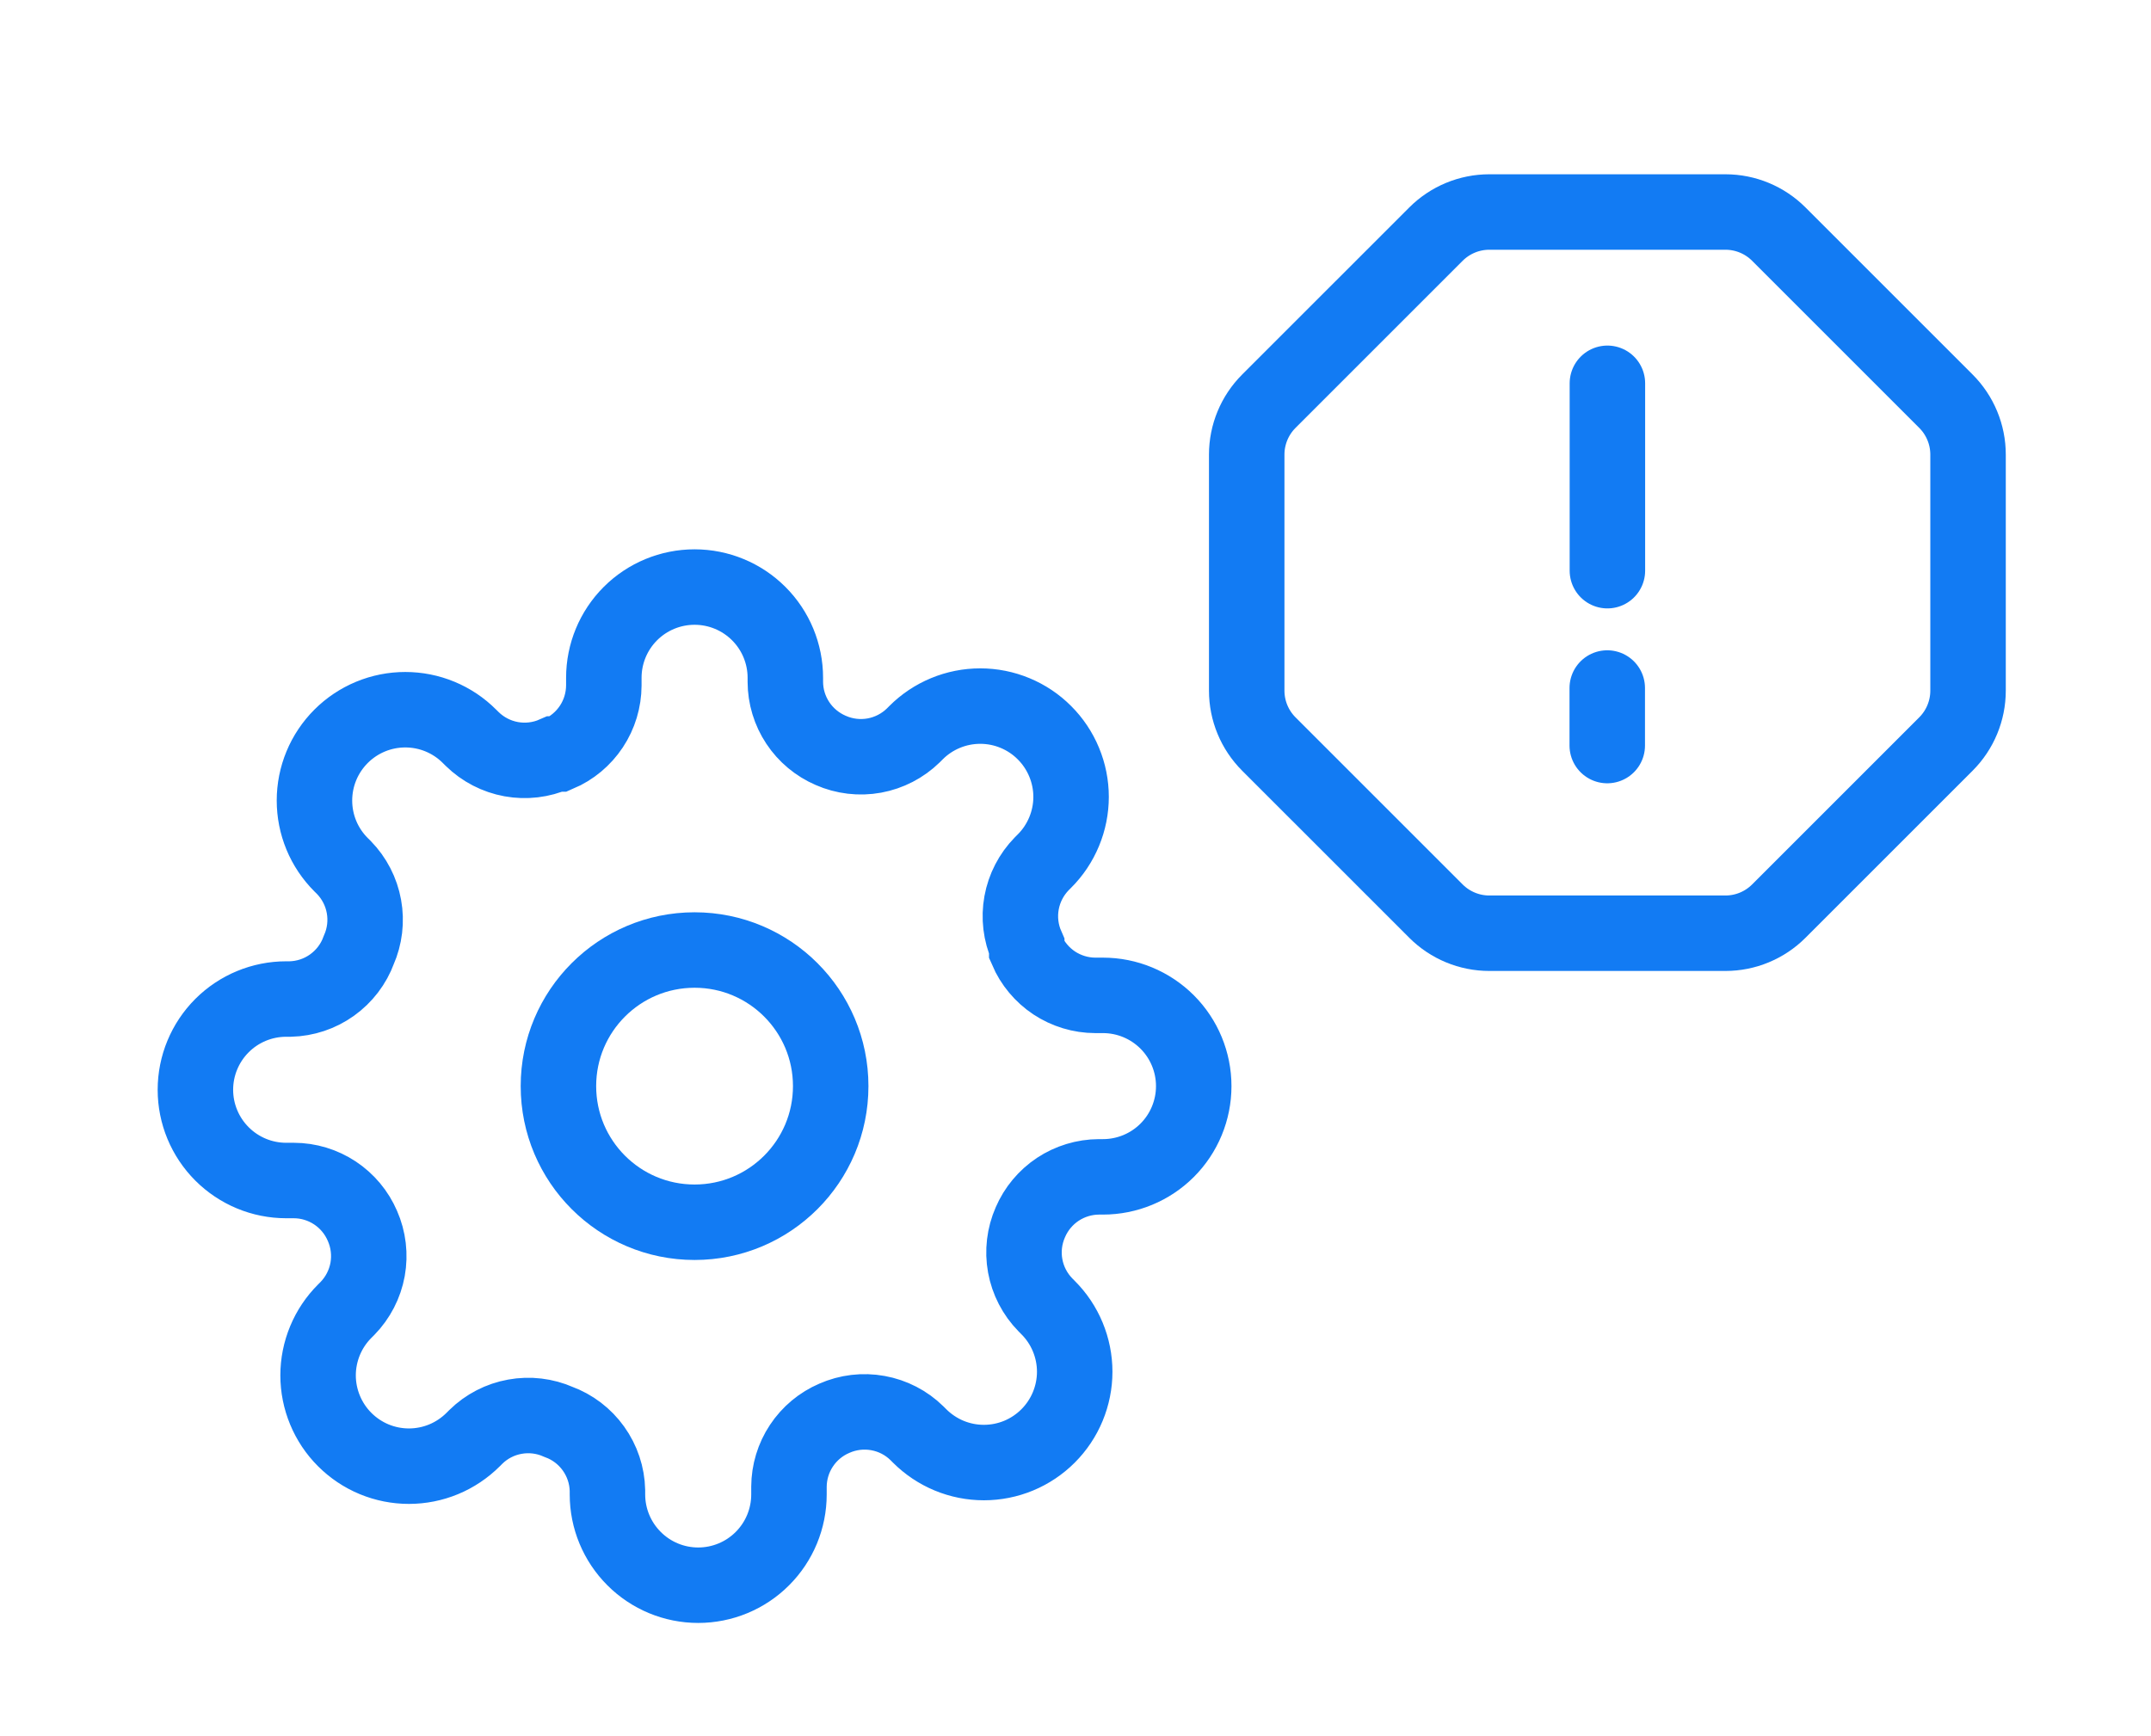
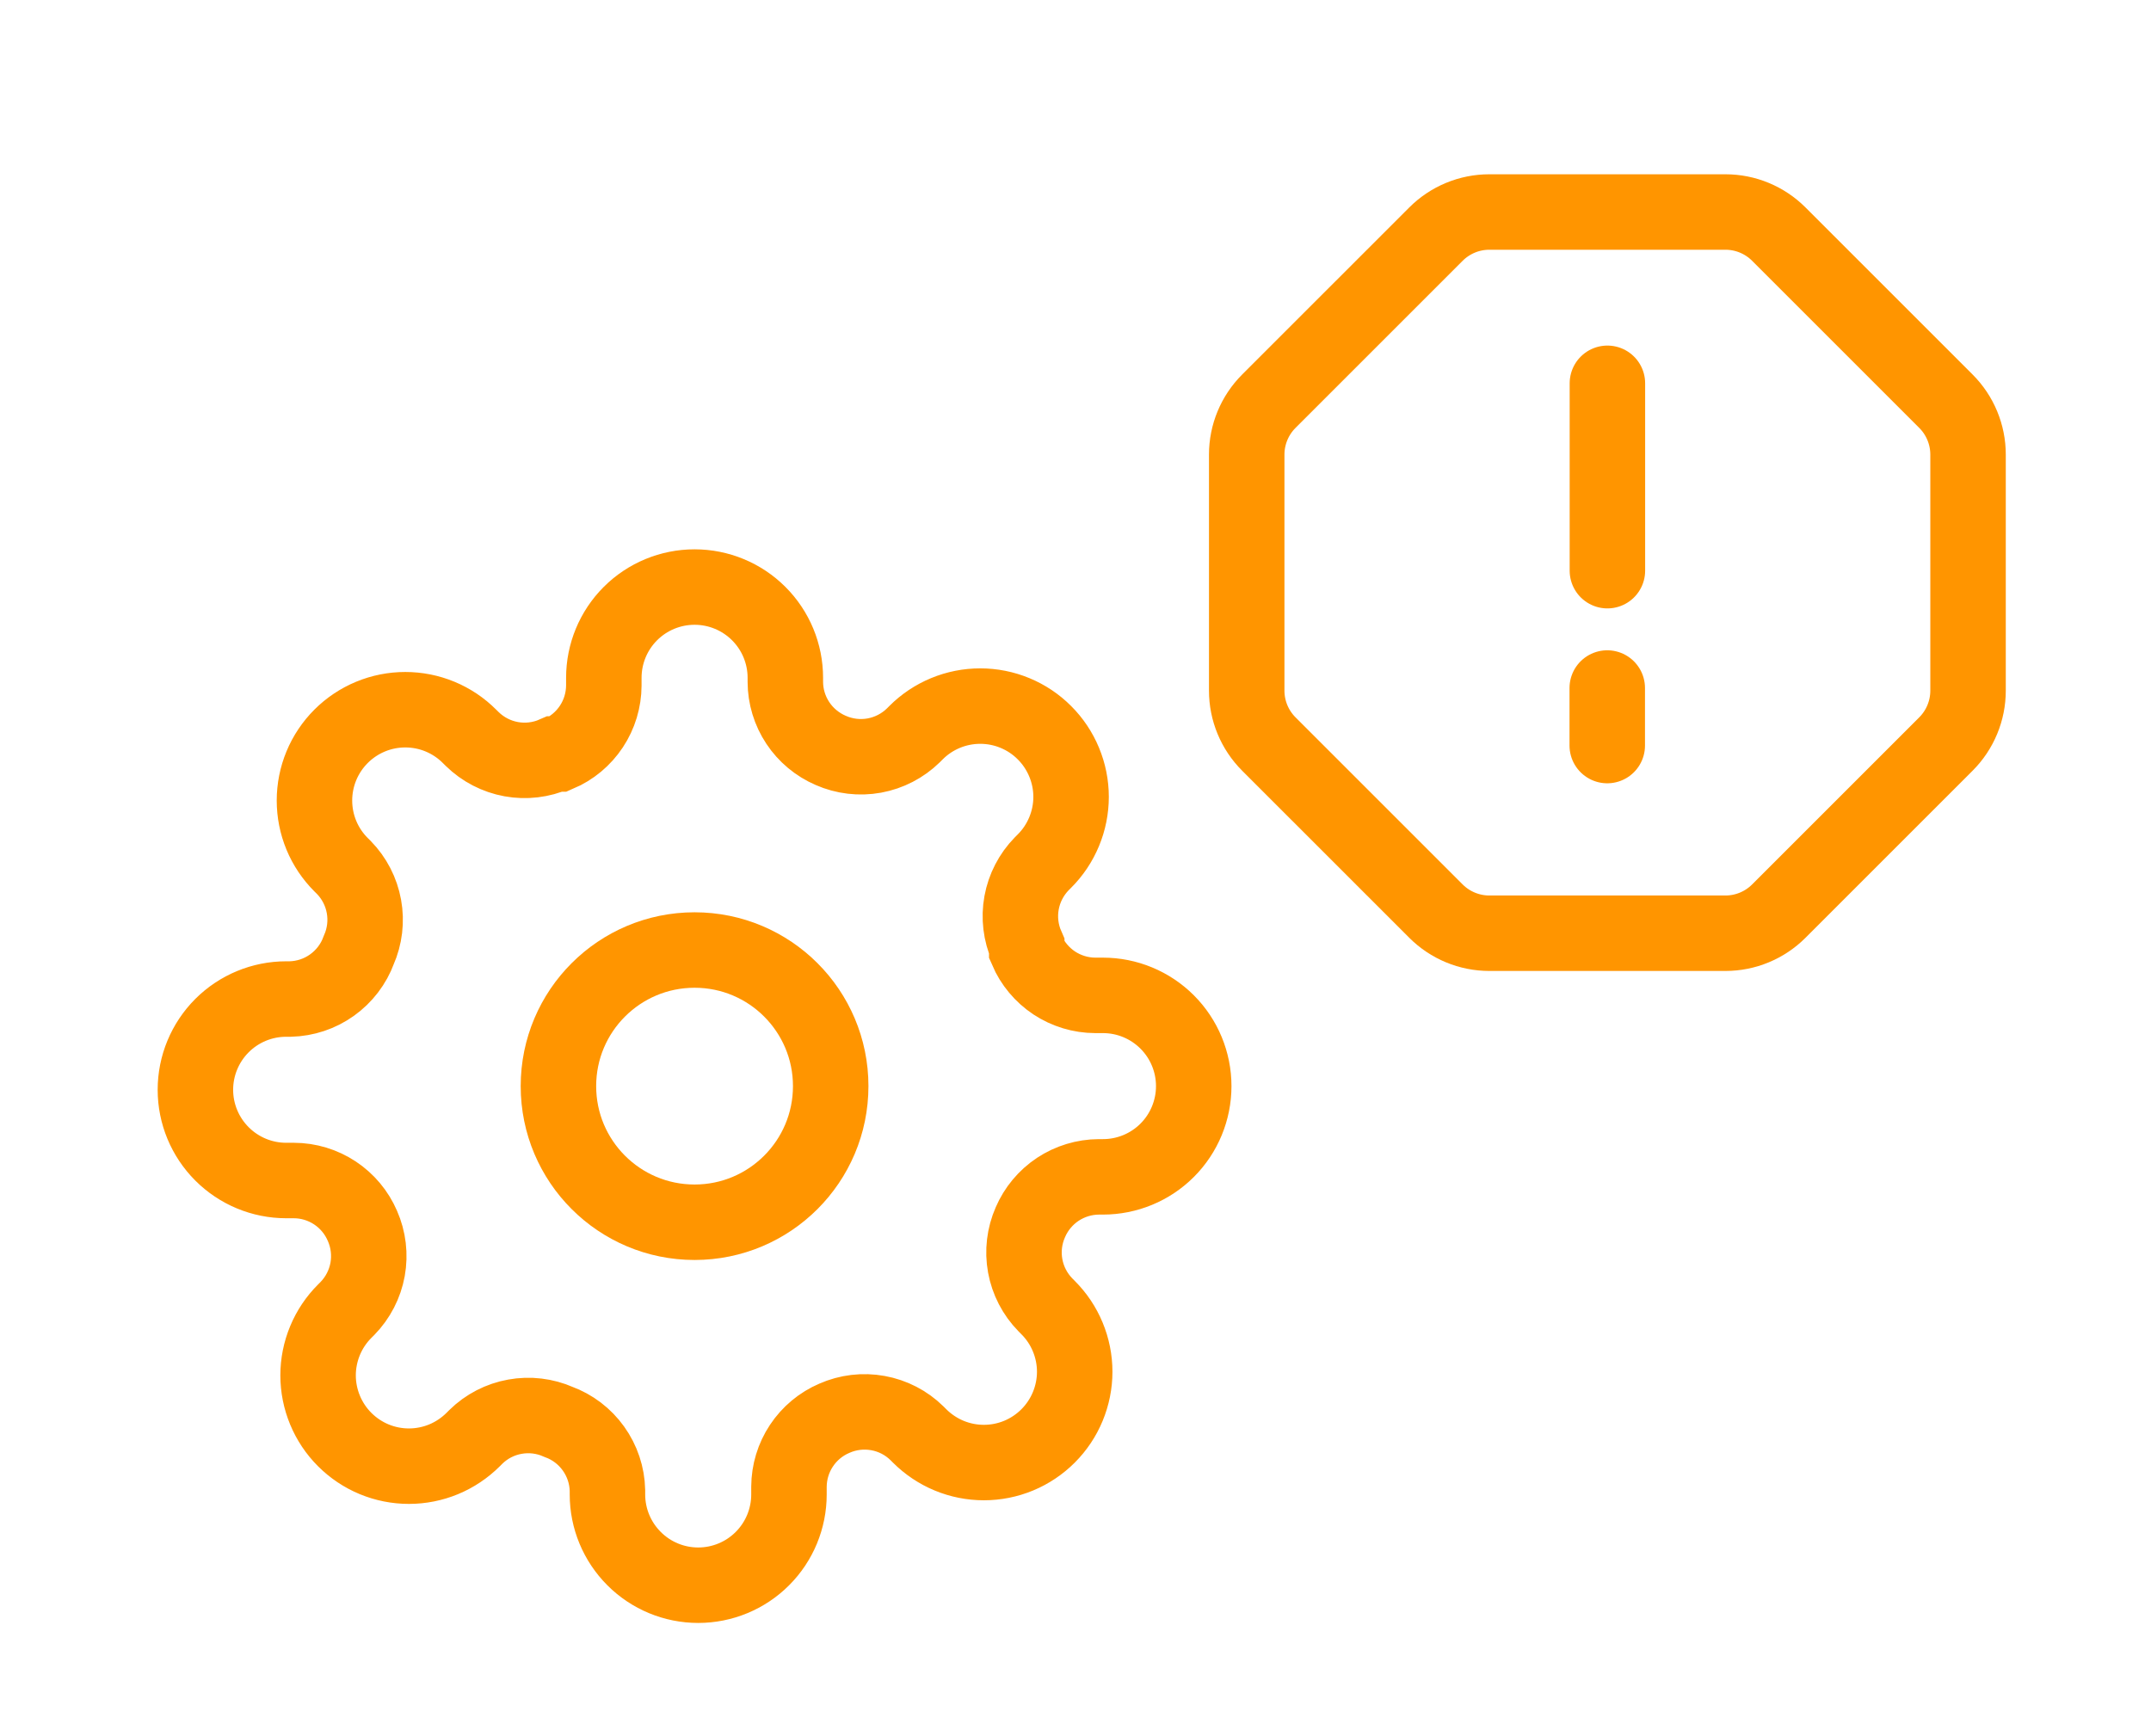
<svg xmlns="http://www.w3.org/2000/svg" width="57" height="46" viewBox="0 0 57 46" fill="none">
  <mask id="mask0" mask-type="alpha" maskUnits="userSpaceOnUse" x="28" y="0" width="29" height="30">
-     <rect x="29.259" y="1.84" width="26.672" height="26.672" fill="#C4C4C4" stroke="#127BF3" stroke-width="2" stroke-linecap="round" />
+     <rect x="29.259" y="1.84" width="26.672" height="26.672" fill="#C4C4C4" stroke="#FF9500" stroke-width="2" stroke-linecap="round" />
  </mask>
  <g mask="url(#mask0)">
-     <path d="M42.591 18.235V19.76" stroke="#127BF3" stroke-width="2" stroke-linecap="round" />
-     <path d="M38.052 6.205C38.427 5.83 38.936 5.619 39.466 5.619H45.723C46.254 5.619 46.762 5.83 47.137 6.205L51.566 10.634C51.941 11.009 52.152 11.518 52.152 12.048V18.305C52.152 18.835 51.941 19.344 51.566 19.719L47.137 24.148C46.762 24.523 46.254 24.734 45.723 24.734H39.466C38.936 24.734 38.427 24.523 38.052 24.148L33.623 19.719C33.248 19.344 33.037 18.835 33.037 18.305V12.048C33.037 11.518 33.248 11.009 33.623 10.634L38.052 6.205Z" stroke="#127BF3" stroke-width="2" stroke-linecap="round" />
-     <path d="M42.595 10.159V15.125" stroke="#127BF3" stroke-width="2" stroke-linecap="round" />
+     <path d="M42.591 18.235V19.76" stroke="#FF9500" stroke-width="2" stroke-linecap="round" />
+     <path d="M38.052 6.205C38.427 5.83 38.936 5.619 39.466 5.619H45.723C46.254 5.619 46.762 5.83 47.137 6.205L51.566 10.634C51.941 11.009 52.152 11.518 52.152 12.048V18.305C52.152 18.835 51.941 19.344 51.566 19.719L47.137 24.148C46.762 24.523 46.254 24.734 45.723 24.734H39.466C38.936 24.734 38.427 24.523 38.052 24.148L33.623 19.719C33.248 19.344 33.037 18.835 33.037 18.305V12.048C33.037 11.518 33.248 11.009 33.623 10.634L38.052 6.205Z" stroke="#FF9500" stroke-width="2" stroke-linecap="round" />
+     <path d="M42.595 10.159V15.125" stroke="#FF9500" stroke-width="2" stroke-linecap="round" />
  </g>
  <mask id="mask1" mask-type="alpha" maskUnits="userSpaceOnUse" x="0" y="11" width="36" height="35">
-     <rect x="1.849" y="12.23" width="32.632" height="32.632" fill="#C4C4C4" stroke="#127BF3" stroke-width="2" />
+     <rect x="1.849" y="12.23" width="32.632" height="32.632" fill="#C4C4C4" stroke="#FF9500" stroke-width="2" />
  </mask>
  <g mask="url(#mask1)">
-     <path d="M18.406 32.394C20.398 32.394 22.013 30.779 22.013 28.786C22.013 26.794 20.398 25.179 18.406 25.179C16.413 25.179 14.798 26.794 14.798 28.786C14.798 30.779 16.413 32.394 18.406 32.394Z" stroke="#127BF3" stroke-width="2" />
-     <path d="M27.304 32.394C27.144 32.757 27.096 33.159 27.167 33.549C27.238 33.939 27.424 34.299 27.701 34.582L27.773 34.655C27.997 34.878 28.174 35.143 28.295 35.435C28.416 35.727 28.479 36.04 28.479 36.356C28.479 36.672 28.416 36.985 28.295 37.277C28.174 37.569 27.997 37.834 27.773 38.058C27.55 38.281 27.285 38.459 26.993 38.58C26.701 38.701 26.388 38.763 26.072 38.763C25.756 38.763 25.443 38.701 25.151 38.58C24.859 38.459 24.594 38.281 24.37 38.058L24.298 37.986C24.015 37.708 23.655 37.522 23.265 37.452C22.875 37.381 22.472 37.429 22.11 37.589C21.754 37.741 21.451 37.994 21.237 38.317C21.023 38.639 20.909 39.017 20.907 39.404V39.609C20.907 40.247 20.654 40.858 20.203 41.309C19.752 41.761 19.14 42.014 18.502 42.014C17.864 42.014 17.253 41.761 16.802 41.309C16.351 40.858 16.097 40.247 16.097 39.609V39.501C16.088 39.103 15.959 38.717 15.727 38.393C15.496 38.069 15.172 37.822 14.798 37.685C14.436 37.525 14.033 37.477 13.643 37.548C13.253 37.618 12.893 37.804 12.61 38.082L12.538 38.154C12.314 38.377 12.049 38.555 11.757 38.676C11.465 38.797 11.152 38.859 10.836 38.859C10.52 38.859 10.207 38.797 9.915 38.676C9.623 38.555 9.358 38.377 9.135 38.154C8.911 37.931 8.734 37.665 8.613 37.373C8.492 37.081 8.429 36.768 8.429 36.452C8.429 36.136 8.492 35.823 8.613 35.531C8.734 35.239 8.911 34.974 9.135 34.751L9.207 34.679C9.484 34.395 9.67 34.035 9.741 33.645C9.811 33.255 9.764 32.853 9.604 32.49C9.451 32.134 9.198 31.831 8.875 31.617C8.553 31.404 8.175 31.289 7.788 31.288H7.583C6.946 31.288 6.334 31.034 5.883 30.583C5.432 30.132 5.178 29.52 5.178 28.883C5.178 28.245 5.432 27.633 5.883 27.182C6.334 26.731 6.946 26.478 7.583 26.478H7.692C8.09 26.468 8.476 26.34 8.799 26.108C9.123 25.876 9.37 25.553 9.507 25.179C9.667 24.816 9.715 24.414 9.644 24.024C9.574 23.634 9.388 23.274 9.111 22.99L9.038 22.918C8.815 22.695 8.637 22.43 8.516 22.138C8.395 21.846 8.333 21.533 8.333 21.217C8.333 20.901 8.395 20.588 8.516 20.296C8.637 20.004 8.815 19.738 9.038 19.515C9.262 19.291 9.527 19.114 9.819 18.993C10.111 18.872 10.424 18.81 10.74 18.81C11.056 18.81 11.369 18.872 11.661 18.993C11.953 19.114 12.218 19.291 12.441 19.515L12.514 19.587C12.797 19.864 13.157 20.05 13.547 20.121C13.937 20.192 14.339 20.144 14.702 19.984H14.798C15.154 19.832 15.457 19.579 15.671 19.256C15.885 18.933 15.999 18.555 16.001 18.168V17.964C16.001 17.326 16.254 16.714 16.705 16.263C17.156 15.812 17.768 15.559 18.406 15.559C19.044 15.559 19.655 15.812 20.106 16.263C20.558 16.714 20.811 17.326 20.811 17.964V18.072C20.812 18.459 20.927 18.837 21.141 19.16C21.354 19.482 21.658 19.735 22.013 19.888C22.376 20.048 22.778 20.096 23.169 20.025C23.558 19.954 23.919 19.768 24.202 19.491L24.274 19.419C24.497 19.195 24.763 19.018 25.055 18.897C25.347 18.776 25.66 18.714 25.976 18.714C26.292 18.714 26.605 18.776 26.896 18.897C27.189 19.018 27.454 19.195 27.677 19.419C27.901 19.642 28.078 19.908 28.199 20.2C28.32 20.491 28.383 20.804 28.383 21.12C28.383 21.436 28.32 21.75 28.199 22.041C28.078 22.333 27.901 22.599 27.677 22.822L27.605 22.894C27.328 23.178 27.142 23.538 27.071 23.928C27 24.318 27.048 24.72 27.208 25.083V25.179C27.361 25.535 27.614 25.838 27.936 26.052C28.259 26.265 28.637 26.38 29.024 26.381H29.228C29.866 26.381 30.478 26.635 30.929 27.086C31.38 27.537 31.633 28.149 31.633 28.786C31.633 29.424 31.38 30.036 30.929 30.487C30.478 30.938 29.866 31.191 29.228 31.191H29.12C28.733 31.193 28.355 31.308 28.032 31.521C27.71 31.735 27.457 32.038 27.304 32.394V32.394Z" stroke="#127BF3" stroke-width="2" />
+     <path d="M18.406 32.394C20.398 32.394 22.013 30.779 22.013 28.786C22.013 26.794 20.398 25.179 18.406 25.179C16.413 25.179 14.798 26.794 14.798 28.786C14.798 30.779 16.413 32.394 18.406 32.394Z" stroke="#FF9500" stroke-width="2" />
+     <path d="M27.304 32.394C27.144 32.757 27.096 33.159 27.167 33.549C27.238 33.939 27.424 34.299 27.701 34.582L27.773 34.655C27.997 34.878 28.174 35.143 28.295 35.435C28.416 35.727 28.479 36.04 28.479 36.356C28.479 36.672 28.416 36.985 28.295 37.277C28.174 37.569 27.997 37.834 27.773 38.058C27.55 38.281 27.285 38.459 26.993 38.58C26.701 38.701 26.388 38.763 26.072 38.763C25.756 38.763 25.443 38.701 25.151 38.58C24.859 38.459 24.594 38.281 24.37 38.058L24.298 37.986C24.015 37.708 23.655 37.522 23.265 37.452C22.875 37.381 22.472 37.429 22.11 37.589C21.754 37.741 21.451 37.994 21.237 38.317C21.023 38.639 20.909 39.017 20.907 39.404V39.609C20.907 40.247 20.654 40.858 20.203 41.309C19.752 41.761 19.14 42.014 18.502 42.014C17.864 42.014 17.253 41.761 16.802 41.309C16.351 40.858 16.097 40.247 16.097 39.609V39.501C16.088 39.103 15.959 38.717 15.727 38.393C15.496 38.069 15.172 37.822 14.798 37.685C14.436 37.525 14.033 37.477 13.643 37.548C13.253 37.618 12.893 37.804 12.61 38.082L12.538 38.154C12.314 38.377 12.049 38.555 11.757 38.676C11.465 38.797 11.152 38.859 10.836 38.859C10.52 38.859 10.207 38.797 9.915 38.676C9.623 38.555 9.358 38.377 9.135 38.154C8.911 37.931 8.734 37.665 8.613 37.373C8.492 37.081 8.429 36.768 8.429 36.452C8.429 36.136 8.492 35.823 8.613 35.531C8.734 35.239 8.911 34.974 9.135 34.751L9.207 34.679C9.484 34.395 9.67 34.035 9.741 33.645C9.811 33.255 9.764 32.853 9.604 32.49C9.451 32.134 9.198 31.831 8.875 31.617C8.553 31.404 8.175 31.289 7.788 31.288H7.583C6.946 31.288 6.334 31.034 5.883 30.583C5.432 30.132 5.178 29.52 5.178 28.883C5.178 28.245 5.432 27.633 5.883 27.182C6.334 26.731 6.946 26.478 7.583 26.478H7.692C8.09 26.468 8.476 26.34 8.799 26.108C9.123 25.876 9.37 25.553 9.507 25.179C9.667 24.816 9.715 24.414 9.644 24.024C9.574 23.634 9.388 23.274 9.111 22.99L9.038 22.918C8.815 22.695 8.637 22.43 8.516 22.138C8.395 21.846 8.333 21.533 8.333 21.217C8.333 20.901 8.395 20.588 8.516 20.296C8.637 20.004 8.815 19.738 9.038 19.515C9.262 19.291 9.527 19.114 9.819 18.993C10.111 18.872 10.424 18.81 10.74 18.81C11.056 18.81 11.369 18.872 11.661 18.993C11.953 19.114 12.218 19.291 12.441 19.515L12.514 19.587C12.797 19.864 13.157 20.05 13.547 20.121C13.937 20.192 14.339 20.144 14.702 19.984H14.798C15.154 19.832 15.457 19.579 15.671 19.256C15.885 18.933 15.999 18.555 16.001 18.168V17.964C16.001 17.326 16.254 16.714 16.705 16.263C17.156 15.812 17.768 15.559 18.406 15.559C19.044 15.559 19.655 15.812 20.106 16.263C20.558 16.714 20.811 17.326 20.811 17.964V18.072C20.812 18.459 20.927 18.837 21.141 19.16C21.354 19.482 21.658 19.735 22.013 19.888C22.376 20.048 22.778 20.096 23.169 20.025C23.558 19.954 23.919 19.768 24.202 19.491L24.274 19.419C24.497 19.195 24.763 19.018 25.055 18.897C25.347 18.776 25.66 18.714 25.976 18.714C26.292 18.714 26.605 18.776 26.896 18.897C27.189 19.018 27.454 19.195 27.677 19.419C27.901 19.642 28.078 19.908 28.199 20.2C28.32 20.491 28.383 20.804 28.383 21.12C28.383 21.436 28.32 21.75 28.199 22.041C28.078 22.333 27.901 22.599 27.677 22.822L27.605 22.894C27.328 23.178 27.142 23.538 27.071 23.928C27 24.318 27.048 24.72 27.208 25.083V25.179C27.361 25.535 27.614 25.838 27.936 26.052C28.259 26.265 28.637 26.38 29.024 26.381H29.228C29.866 26.381 30.478 26.635 30.929 27.086C31.38 27.537 31.633 28.149 31.633 28.786C31.633 29.424 31.38 30.036 30.929 30.487C30.478 30.938 29.866 31.191 29.228 31.191H29.12C28.733 31.193 28.355 31.308 28.032 31.521C27.71 31.735 27.457 32.038 27.304 32.394V32.394Z" stroke="#FF9500" stroke-width="2" />
  </g>
</svg>
